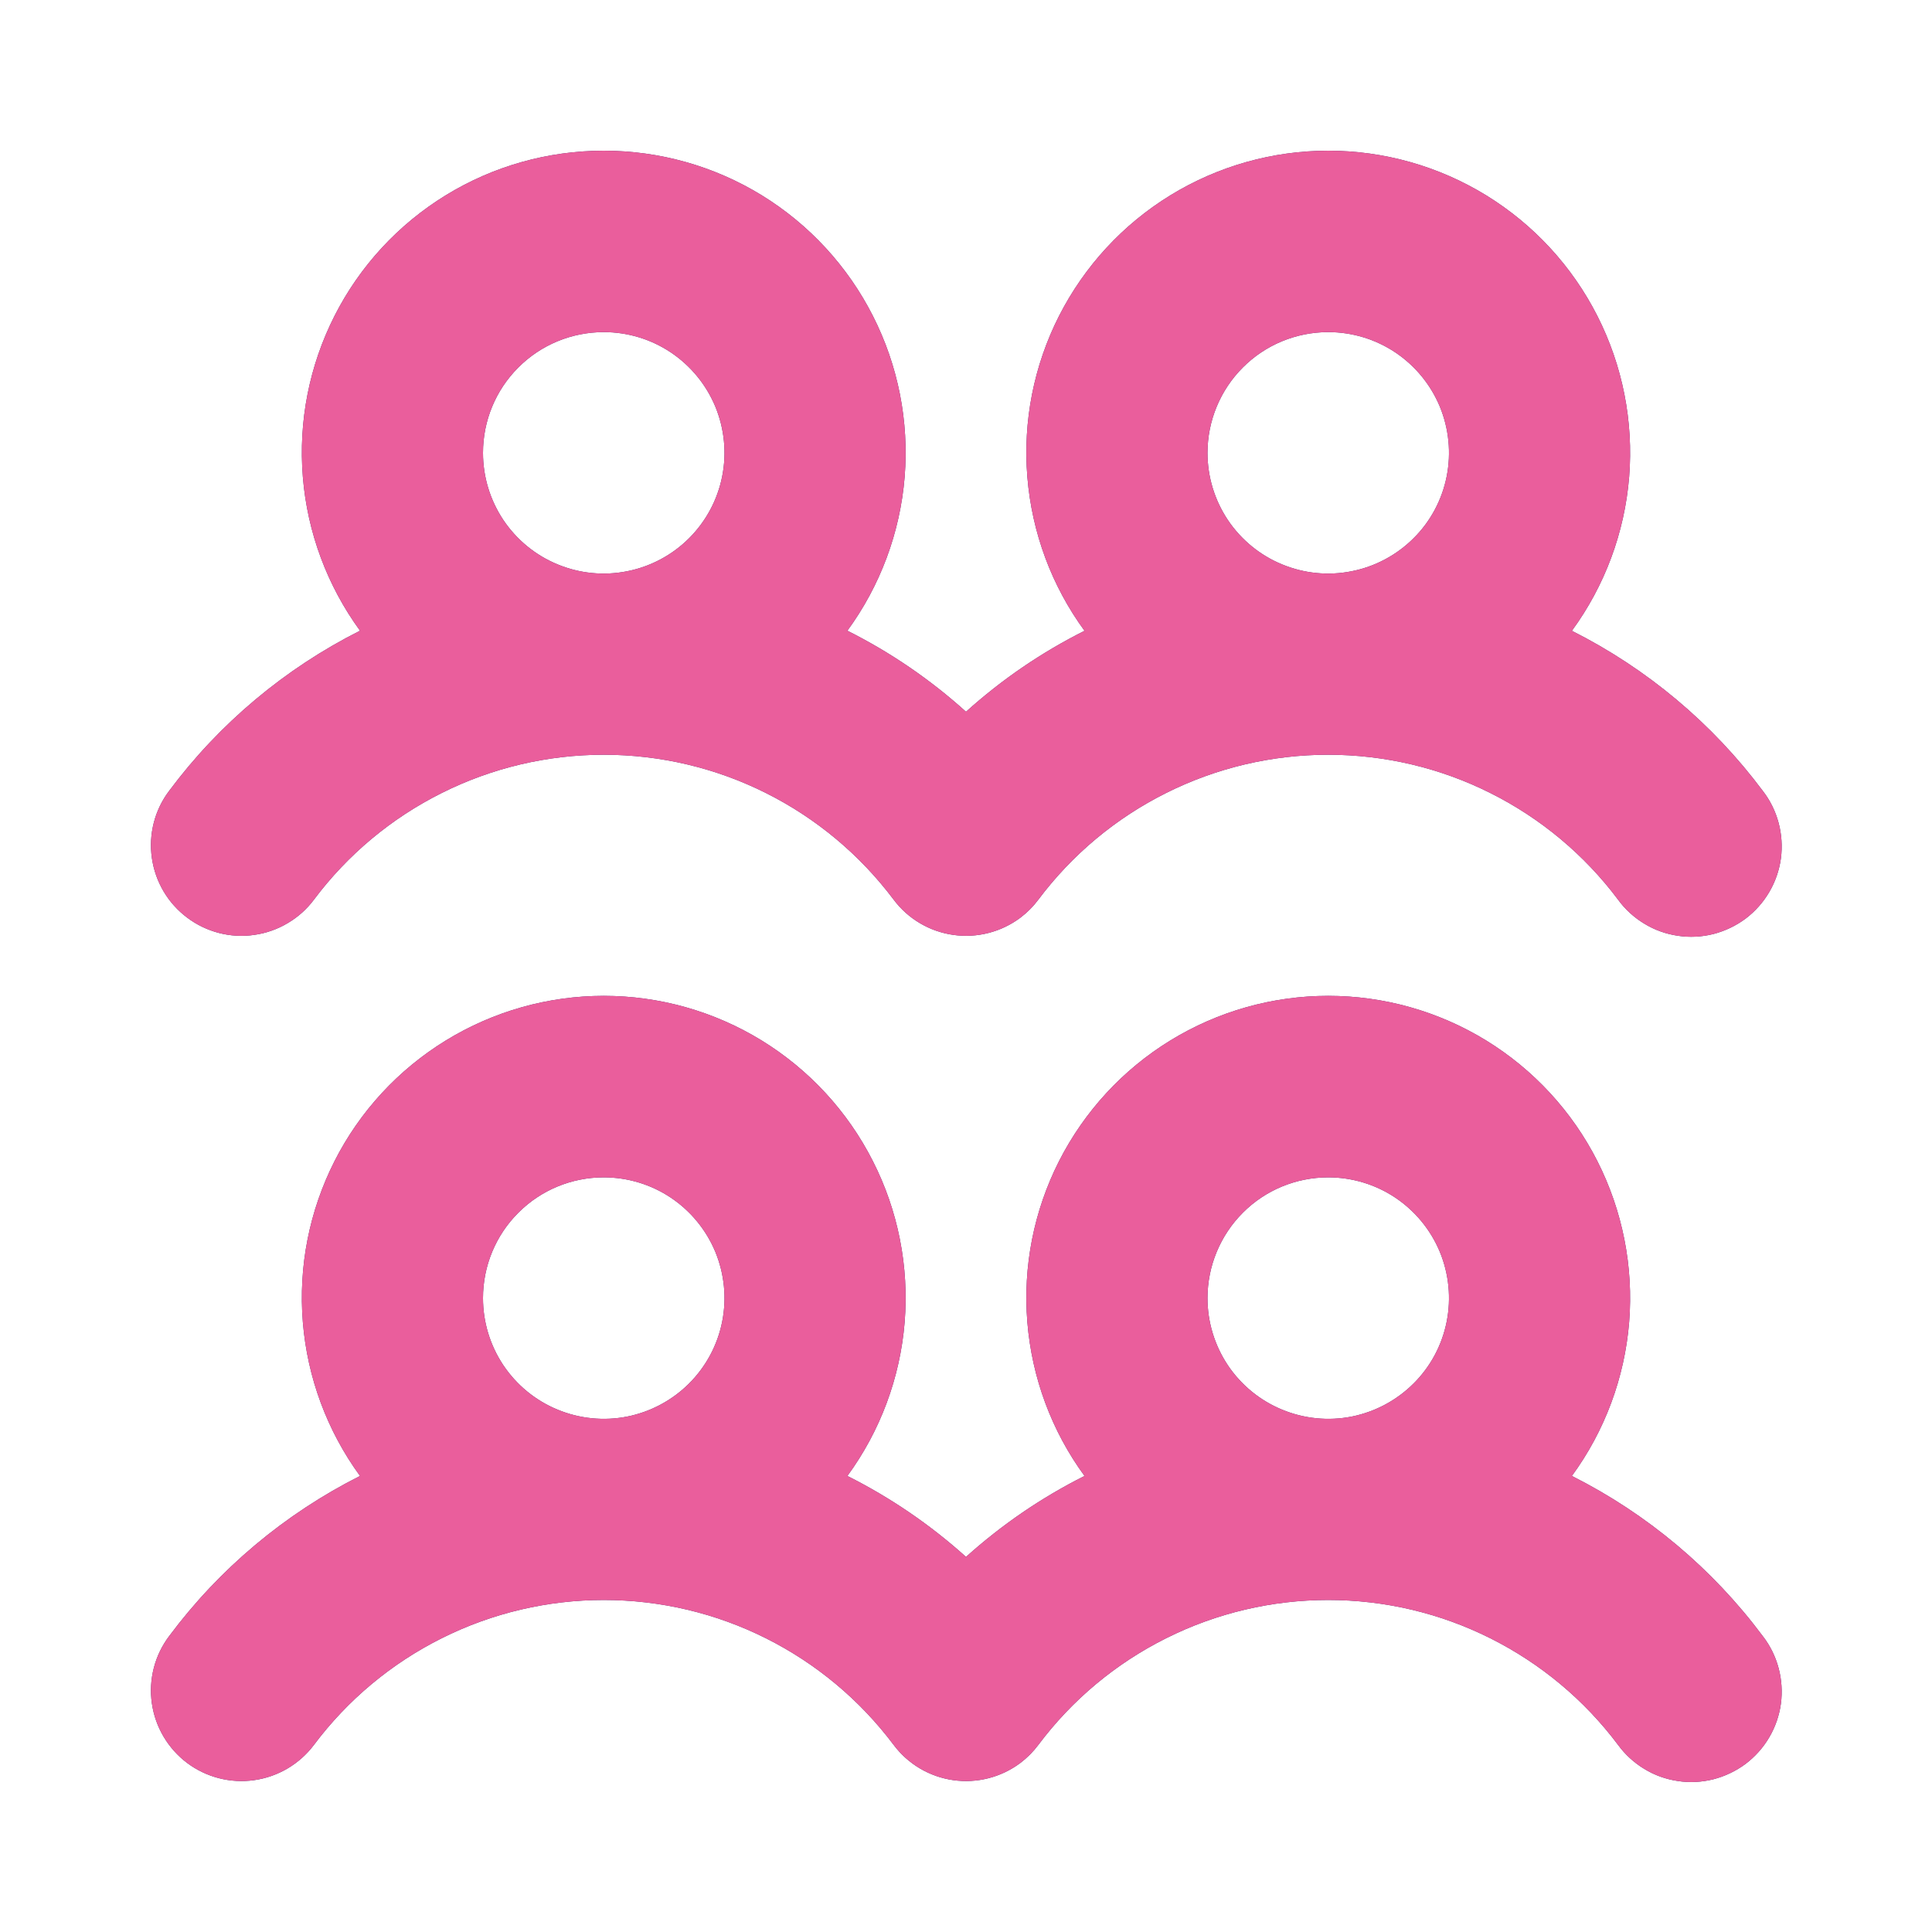
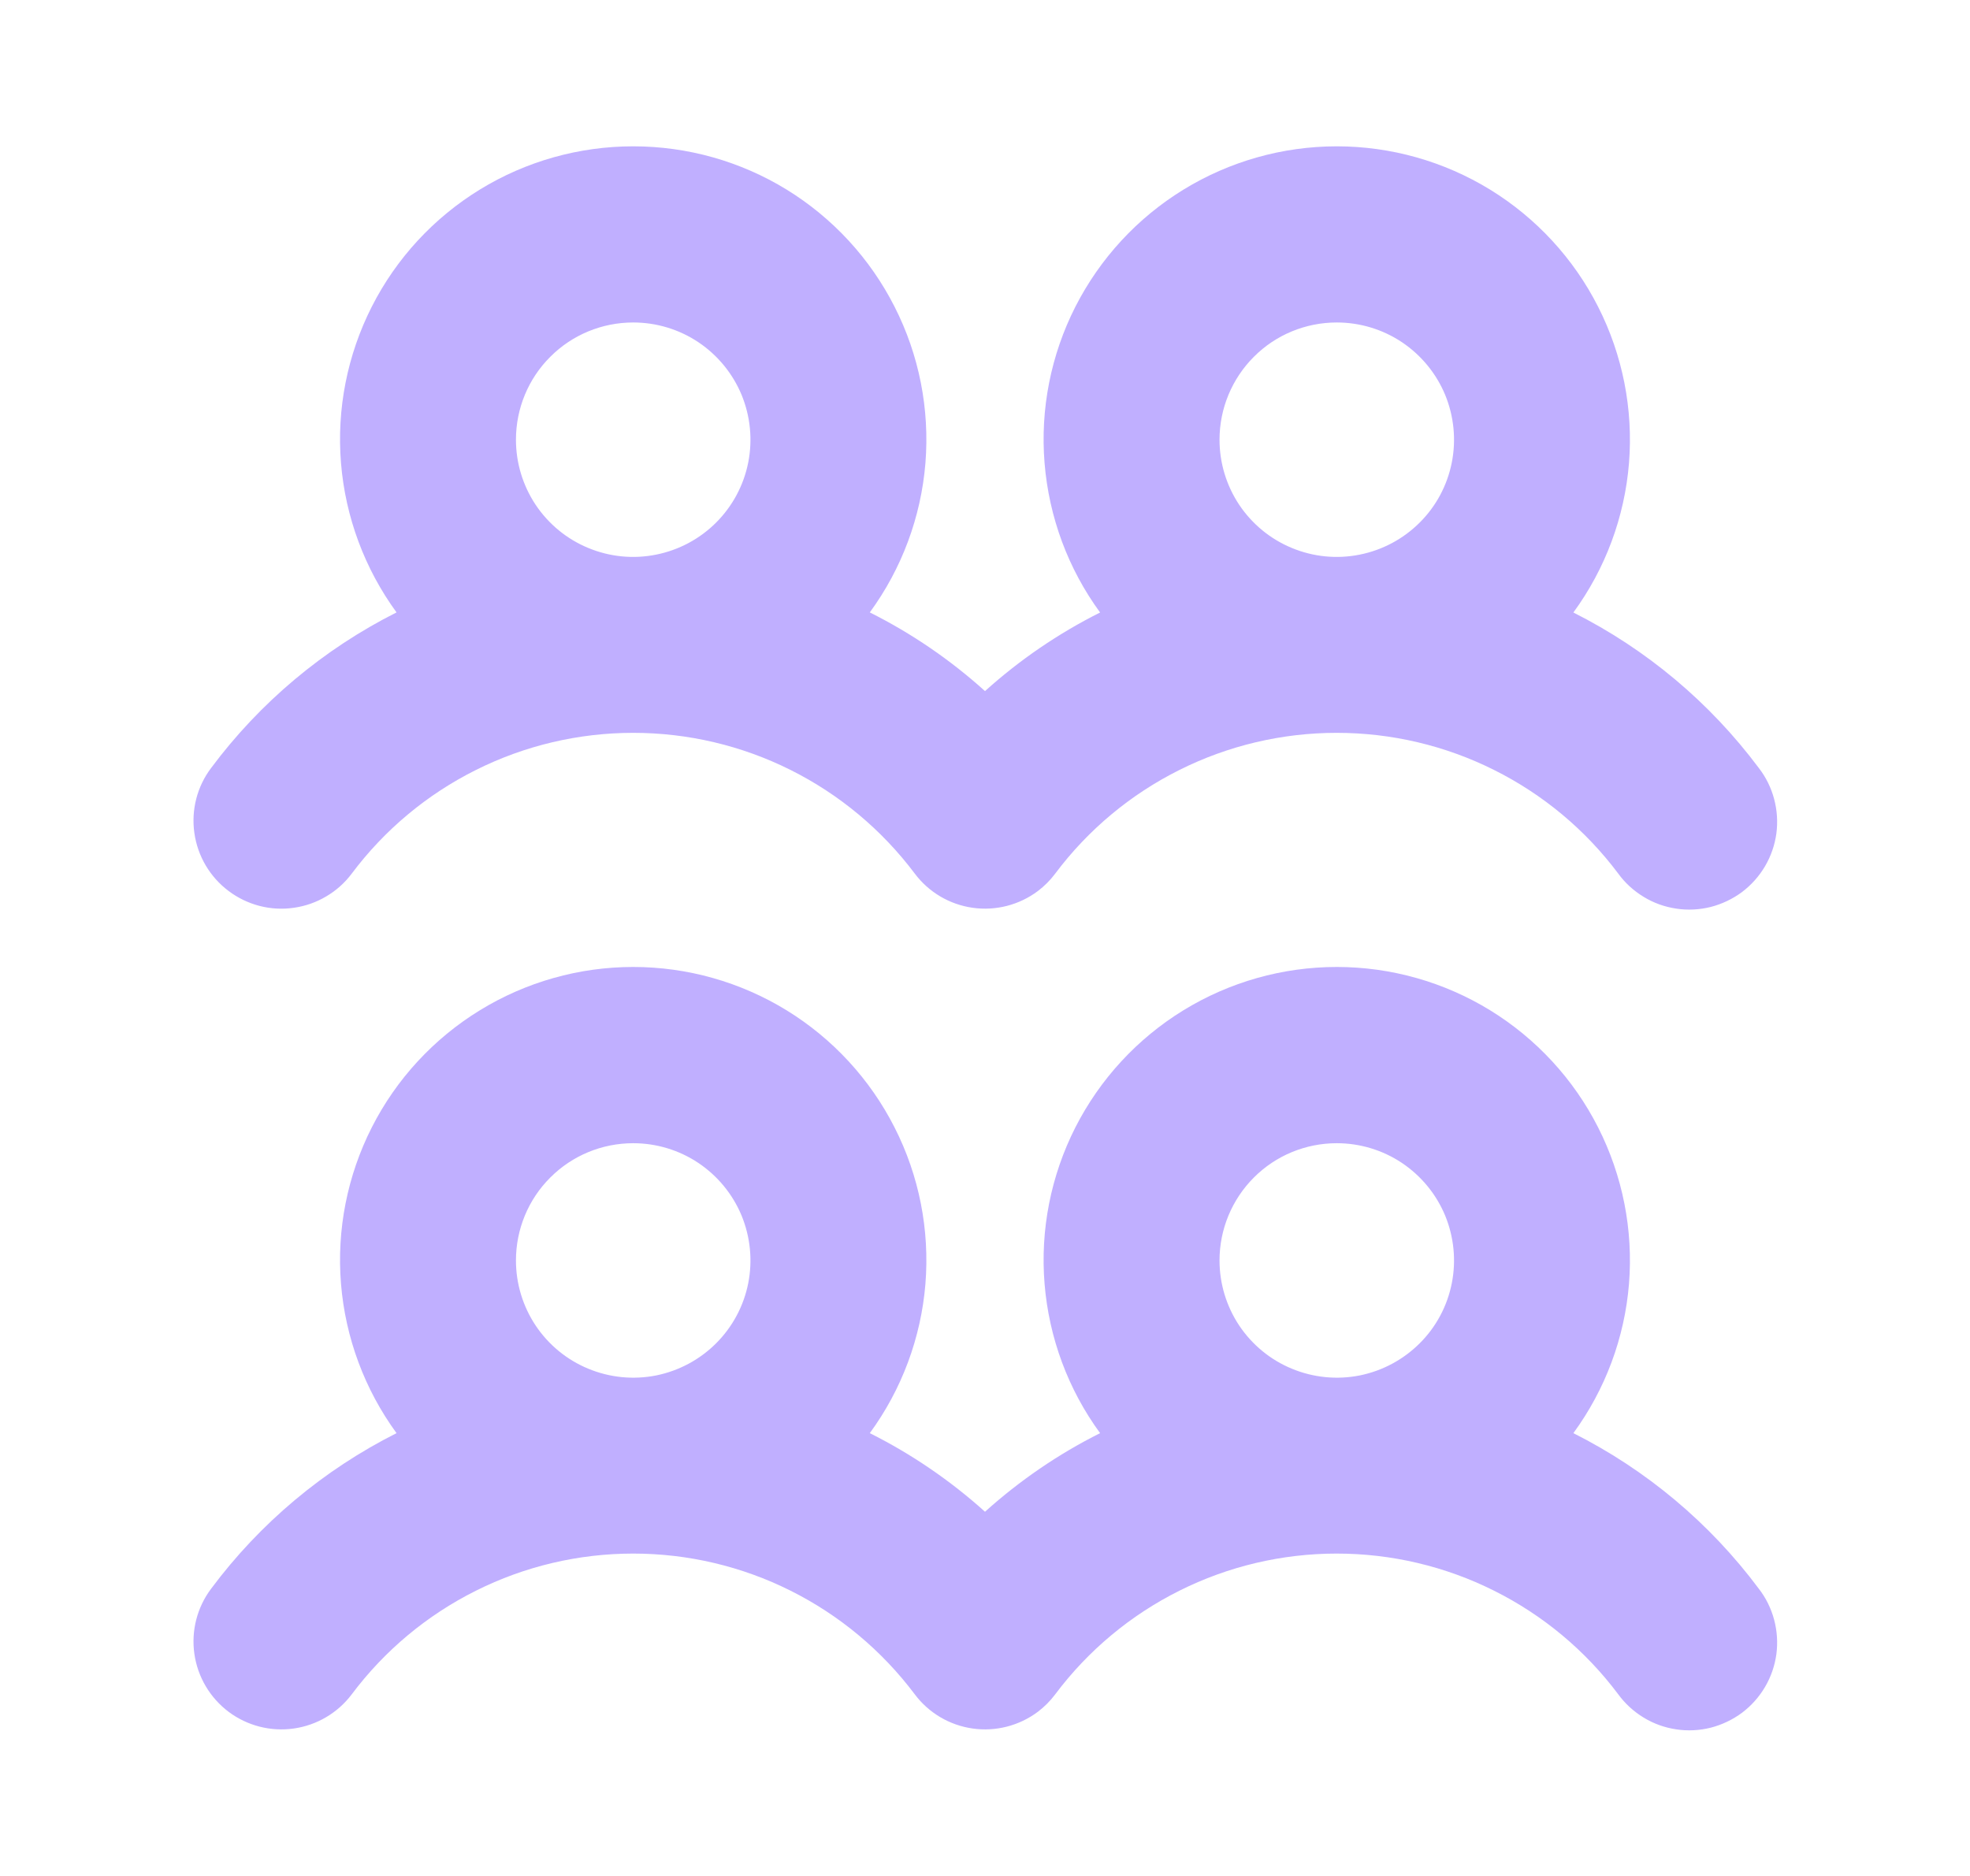
- <svg xmlns="http://www.w3.org/2000/svg" width="20" height="20" viewBox="0 0 20 20" fill="none">
-   <path d="M1.937 9.499C2.035 9.573 2.147 9.627 2.266 9.658C2.386 9.689 2.51 9.696 2.632 9.678C2.754 9.661 2.871 9.62 2.977 9.557C3.083 9.495 3.176 9.412 3.25 9.313C3.599 8.847 4.052 8.469 4.573 8.209C5.094 7.948 5.668 7.813 6.25 7.813C6.832 7.813 7.407 7.948 7.928 8.209C8.448 8.469 8.901 8.847 9.251 9.313C9.4 9.512 9.622 9.643 9.868 9.678C10.114 9.713 10.364 9.649 10.563 9.5C10.633 9.447 10.696 9.384 10.749 9.313C11.098 8.847 11.551 8.469 12.072 8.209C12.593 7.948 13.167 7.813 13.749 7.813C14.332 7.813 14.906 7.948 15.427 8.209C15.947 8.469 16.401 8.847 16.75 9.313C16.823 9.414 16.916 9.498 17.022 9.562C17.128 9.627 17.246 9.669 17.369 9.687C17.491 9.706 17.617 9.699 17.737 9.669C17.857 9.638 17.97 9.584 18.07 9.51C18.169 9.435 18.252 9.342 18.315 9.235C18.378 9.128 18.419 9.009 18.436 8.886C18.452 8.763 18.444 8.638 18.412 8.518C18.38 8.398 18.325 8.286 18.249 8.188C17.727 7.489 17.051 6.922 16.272 6.53C16.613 6.064 16.818 5.513 16.865 4.937C16.911 4.362 16.797 3.785 16.536 3.271C16.275 2.756 15.876 2.324 15.385 2.022C14.893 1.72 14.327 1.56 13.75 1.56C13.173 1.56 12.607 1.72 12.115 2.022C11.623 2.324 11.225 2.756 10.963 3.271C10.702 3.785 10.588 4.362 10.635 4.937C10.682 5.513 10.886 6.064 11.227 6.53C10.782 6.753 10.369 7.035 10 7.368C9.63 7.034 9.217 6.752 8.772 6.529C9.113 6.063 9.318 5.512 9.365 4.937C9.411 4.361 9.298 3.785 9.036 3.27C8.775 2.755 8.376 2.323 7.885 2.021C7.393 1.719 6.827 1.56 6.25 1.56C5.673 1.56 5.107 1.719 4.615 2.021C4.123 2.323 3.724 2.755 3.463 3.27C3.202 3.785 3.088 4.361 3.135 4.937C3.182 5.512 3.387 6.063 3.727 6.529C2.949 6.921 2.272 7.488 1.751 8.187C1.601 8.385 1.537 8.635 1.572 8.881C1.607 9.128 1.738 9.35 1.937 9.499ZM13.75 3.438C13.997 3.438 14.239 3.511 14.444 3.648C14.65 3.786 14.81 3.981 14.905 4.209C14.999 4.438 15.024 4.689 14.976 4.931C14.928 5.174 14.809 5.397 14.634 5.571C14.459 5.746 14.236 5.865 13.994 5.913C13.751 5.962 13.5 5.937 13.271 5.842C13.043 5.748 12.848 5.588 12.71 5.382C12.573 5.176 12.5 4.935 12.5 4.688C12.5 4.356 12.632 4.038 12.866 3.804C13.1 3.569 13.418 3.438 13.75 3.438ZM6.25 3.438C6.497 3.438 6.739 3.511 6.944 3.648C7.15 3.786 7.31 3.981 7.405 4.209C7.499 4.438 7.524 4.689 7.476 4.931C7.428 5.174 7.308 5.397 7.134 5.571C6.959 5.746 6.736 5.865 6.494 5.913C6.251 5.962 6 5.937 5.771 5.842C5.543 5.748 5.348 5.588 5.21 5.382C5.073 5.176 5 4.935 5 4.688C5 4.356 5.131 4.038 5.366 3.804C5.6 3.569 5.918 3.438 6.25 3.438ZM16.272 15.279C16.613 14.813 16.818 14.262 16.865 13.687C16.911 13.111 16.797 12.535 16.536 12.02C16.275 11.505 15.876 11.073 15.385 10.771C14.893 10.469 14.327 10.309 13.75 10.309C13.173 10.309 12.607 10.469 12.115 10.771C11.623 11.073 11.225 11.505 10.963 12.02C10.702 12.535 10.588 13.111 10.635 13.687C10.682 14.262 10.886 14.813 11.227 15.279C10.782 15.502 10.37 15.784 10 16.117C9.63 15.784 9.217 15.502 8.772 15.279C9.113 14.813 9.318 14.262 9.365 13.687C9.411 13.111 9.298 12.535 9.036 12.02C8.775 11.505 8.376 11.073 7.885 10.771C7.393 10.469 6.827 10.309 6.25 10.309C5.673 10.309 5.107 10.469 4.615 10.771C4.123 11.073 3.724 11.505 3.463 12.02C3.202 12.535 3.088 13.111 3.135 13.687C3.182 14.262 3.387 14.813 3.727 15.279C2.949 15.671 2.272 16.238 1.751 16.937C1.601 17.136 1.537 17.386 1.572 17.632C1.607 17.878 1.738 18.1 1.937 18.25C2.136 18.399 2.386 18.463 2.632 18.428C2.878 18.393 3.1 18.262 3.25 18.063C3.599 17.597 4.052 17.219 4.573 16.959C5.094 16.698 5.668 16.563 6.25 16.563C6.832 16.563 7.407 16.698 7.928 16.959C8.448 17.219 8.901 17.597 9.251 18.063C9.4 18.262 9.622 18.393 9.868 18.428C10.114 18.463 10.364 18.399 10.563 18.25C10.633 18.197 10.696 18.134 10.749 18.063C11.098 17.597 11.551 17.219 12.072 16.959C12.593 16.698 13.167 16.563 13.749 16.563C14.332 16.563 14.906 16.698 15.427 16.959C15.947 17.219 16.401 17.597 16.75 18.063C16.823 18.163 16.916 18.248 17.022 18.312C17.128 18.377 17.246 18.419 17.369 18.437C17.491 18.456 17.617 18.449 17.737 18.419C17.857 18.388 17.97 18.334 18.07 18.26C18.169 18.185 18.252 18.092 18.315 17.985C18.378 17.878 18.419 17.759 18.436 17.636C18.452 17.513 18.444 17.388 18.412 17.268C18.38 17.148 18.325 17.036 18.249 16.938C17.728 16.239 17.051 15.671 16.272 15.279ZM6.25 12.188C6.497 12.188 6.739 12.261 6.944 12.398C7.15 12.536 7.31 12.731 7.405 12.959C7.499 13.188 7.524 13.439 7.476 13.681C7.428 13.924 7.308 14.147 7.134 14.321C6.959 14.496 6.736 14.615 6.494 14.664C6.251 14.712 6 14.687 5.771 14.592C5.543 14.498 5.348 14.338 5.21 14.132C5.073 13.926 5 13.685 5 13.438C5 13.106 5.131 12.788 5.366 12.554C5.6 12.319 5.918 12.188 6.25 12.188ZM13.75 12.188C13.997 12.188 14.239 12.261 14.444 12.398C14.65 12.536 14.81 12.731 14.905 12.959C14.999 13.188 15.024 13.439 14.976 13.681C14.928 13.924 14.809 14.147 14.634 14.321C14.459 14.496 14.236 14.615 13.994 14.664C13.751 14.712 13.5 14.687 13.271 14.592C13.043 14.498 12.848 14.338 12.71 14.132C12.573 13.926 12.5 13.685 12.5 13.438C12.5 13.106 12.632 12.788 12.866 12.554C13.1 12.319 13.418 12.188 13.75 12.188Z" fill="#452667" />
-   <path d="M1.937 9.499C2.035 9.573 2.147 9.627 2.266 9.658C2.386 9.689 2.51 9.696 2.632 9.678C2.754 9.661 2.871 9.62 2.977 9.557C3.083 9.495 3.176 9.412 3.25 9.313C3.599 8.847 4.052 8.469 4.573 8.209C5.094 7.948 5.668 7.813 6.25 7.813C6.832 7.813 7.407 7.948 7.928 8.209C8.448 8.469 8.901 8.847 9.251 9.313C9.4 9.512 9.622 9.643 9.868 9.678C10.114 9.713 10.364 9.649 10.563 9.5C10.633 9.447 10.696 9.384 10.749 9.313C11.098 8.847 11.551 8.469 12.072 8.209C12.593 7.948 13.167 7.813 13.749 7.813C14.332 7.813 14.906 7.948 15.427 8.209C15.947 8.469 16.401 8.847 16.75 9.313C16.823 9.414 16.916 9.498 17.022 9.562C17.128 9.627 17.246 9.669 17.369 9.687C17.491 9.706 17.617 9.699 17.737 9.669C17.857 9.638 17.97 9.584 18.07 9.51C18.169 9.435 18.252 9.342 18.315 9.235C18.378 9.128 18.419 9.009 18.436 8.886C18.452 8.763 18.444 8.638 18.412 8.518C18.38 8.398 18.325 8.286 18.249 8.188C17.727 7.489 17.051 6.922 16.272 6.53C16.613 6.064 16.818 5.513 16.865 4.937C16.911 4.362 16.797 3.785 16.536 3.271C16.275 2.756 15.876 2.324 15.385 2.022C14.893 1.72 14.327 1.56 13.75 1.56C13.173 1.56 12.607 1.72 12.115 2.022C11.623 2.324 11.225 2.756 10.963 3.271C10.702 3.785 10.588 4.362 10.635 4.937C10.682 5.513 10.886 6.064 11.227 6.53C10.782 6.753 10.369 7.035 10 7.368C9.63 7.034 9.217 6.752 8.772 6.529C9.113 6.063 9.318 5.512 9.365 4.937C9.411 4.361 9.298 3.785 9.036 3.27C8.775 2.755 8.376 2.323 7.885 2.021C7.393 1.719 6.827 1.56 6.25 1.56C5.673 1.56 5.107 1.719 4.615 2.021C4.123 2.323 3.724 2.755 3.463 3.27C3.202 3.785 3.088 4.361 3.135 4.937C3.182 5.512 3.387 6.063 3.727 6.529C2.949 6.921 2.272 7.488 1.751 8.187C1.601 8.385 1.537 8.635 1.572 8.881C1.607 9.128 1.738 9.35 1.937 9.499ZM13.75 3.438C13.997 3.438 14.239 3.511 14.444 3.648C14.65 3.786 14.81 3.981 14.905 4.209C14.999 4.438 15.024 4.689 14.976 4.931C14.928 5.174 14.809 5.397 14.634 5.571C14.459 5.746 14.236 5.865 13.994 5.913C13.751 5.962 13.5 5.937 13.271 5.842C13.043 5.748 12.848 5.588 12.71 5.382C12.573 5.176 12.5 4.935 12.5 4.688C12.5 4.356 12.632 4.038 12.866 3.804C13.1 3.569 13.418 3.438 13.75 3.438ZM6.25 3.438C6.497 3.438 6.739 3.511 6.944 3.648C7.15 3.786 7.31 3.981 7.405 4.209C7.499 4.438 7.524 4.689 7.476 4.931C7.428 5.174 7.308 5.397 7.134 5.571C6.959 5.746 6.736 5.865 6.494 5.913C6.251 5.962 6 5.937 5.771 5.842C5.543 5.748 5.348 5.588 5.21 5.382C5.073 5.176 5 4.935 5 4.688C5 4.356 5.131 4.038 5.366 3.804C5.6 3.569 5.918 3.438 6.25 3.438ZM16.272 15.279C16.613 14.813 16.818 14.262 16.865 13.687C16.911 13.111 16.797 12.535 16.536 12.02C16.275 11.505 15.876 11.073 15.385 10.771C14.893 10.469 14.327 10.309 13.75 10.309C13.173 10.309 12.607 10.469 12.115 10.771C11.623 11.073 11.225 11.505 10.963 12.02C10.702 12.535 10.588 13.111 10.635 13.687C10.682 14.262 10.886 14.813 11.227 15.279C10.782 15.502 10.37 15.784 10 16.117C9.63 15.784 9.217 15.502 8.772 15.279C9.113 14.813 9.318 14.262 9.365 13.687C9.411 13.111 9.298 12.535 9.036 12.02C8.775 11.505 8.376 11.073 7.885 10.771C7.393 10.469 6.827 10.309 6.25 10.309C5.673 10.309 5.107 10.469 4.615 10.771C4.123 11.073 3.724 11.505 3.463 12.02C3.202 12.535 3.088 13.111 3.135 13.687C3.182 14.262 3.387 14.813 3.727 15.279C2.949 15.671 2.272 16.238 1.751 16.937C1.601 17.136 1.537 17.386 1.572 17.632C1.607 17.878 1.738 18.1 1.937 18.25C2.136 18.399 2.386 18.463 2.632 18.428C2.878 18.393 3.1 18.262 3.25 18.063C3.599 17.597 4.052 17.219 4.573 16.959C5.094 16.698 5.668 16.563 6.25 16.563C6.832 16.563 7.407 16.698 7.928 16.959C8.448 17.219 8.901 17.597 9.251 18.063C9.4 18.262 9.622 18.393 9.868 18.428C10.114 18.463 10.364 18.399 10.563 18.25C10.633 18.197 10.696 18.134 10.749 18.063C11.098 17.597 11.551 17.219 12.072 16.959C12.593 16.698 13.167 16.563 13.749 16.563C14.332 16.563 14.906 16.698 15.427 16.959C15.947 17.219 16.401 17.597 16.75 18.063C16.823 18.163 16.916 18.248 17.022 18.312C17.128 18.377 17.246 18.419 17.369 18.437C17.491 18.456 17.617 18.449 17.737 18.419C17.857 18.388 17.97 18.334 18.07 18.26C18.169 18.185 18.252 18.092 18.315 17.985C18.378 17.878 18.419 17.759 18.436 17.636C18.452 17.513 18.444 17.388 18.412 17.268C18.38 17.148 18.325 17.036 18.249 16.938C17.728 16.239 17.051 15.671 16.272 15.279ZM6.25 12.188C6.497 12.188 6.739 12.261 6.944 12.398C7.15 12.536 7.31 12.731 7.405 12.959C7.499 13.188 7.524 13.439 7.476 13.681C7.428 13.924 7.308 14.147 7.134 14.321C6.959 14.496 6.736 14.615 6.494 14.664C6.251 14.712 6 14.687 5.771 14.592C5.543 14.498 5.348 14.338 5.21 14.132C5.073 13.926 5 13.685 5 13.438C5 13.106 5.131 12.788 5.366 12.554C5.6 12.319 5.918 12.188 6.25 12.188ZM13.75 12.188C13.997 12.188 14.239 12.261 14.444 12.398C14.65 12.536 14.81 12.731 14.905 12.959C14.999 13.188 15.024 13.439 14.976 13.681C14.928 13.924 14.809 14.147 14.634 14.321C14.459 14.496 14.236 14.615 13.994 14.664C13.751 14.712 13.5 14.687 13.271 14.592C13.043 14.498 12.848 14.338 12.71 14.132C12.573 13.926 12.5 13.685 12.5 13.438C12.5 13.106 12.632 12.788 12.866 12.554C13.1 12.319 13.418 12.188 13.75 12.188Z" fill="#EA5E9C" />
+ <svg xmlns="http://www.w3.org/2000/svg" width="21" height="20" viewBox="0 0 21 20" fill="none">
+   <path d="M2.437 9.499C2.535 9.573 2.647 9.627 2.766 9.658C2.886 9.689 3.01 9.696 3.132 9.678C3.254 9.661 3.371 9.62 3.477 9.557C3.583 9.495 3.676 9.412 3.75 9.313C4.099 8.847 4.552 8.469 5.073 8.209C5.594 7.948 6.168 7.813 6.75 7.813C7.332 7.813 7.907 7.948 8.428 8.209C8.948 8.469 9.401 8.847 9.751 9.313C9.9 9.512 10.122 9.643 10.368 9.678C10.614 9.713 10.864 9.649 11.063 9.5C11.133 9.447 11.196 9.384 11.249 9.313C11.598 8.847 12.051 8.469 12.572 8.209C13.093 7.948 13.667 7.813 14.249 7.813C14.832 7.813 15.406 7.948 15.927 8.209C16.448 8.469 16.901 8.847 17.25 9.313C17.323 9.414 17.416 9.498 17.522 9.562C17.628 9.627 17.746 9.669 17.869 9.687C17.991 9.706 18.117 9.699 18.237 9.669C18.357 9.638 18.47 9.584 18.57 9.51C18.669 9.435 18.752 9.342 18.815 9.235C18.878 9.128 18.919 9.009 18.936 8.886C18.952 8.763 18.944 8.638 18.912 8.518C18.88 8.398 18.825 8.286 18.749 8.188C18.227 7.489 17.551 6.922 16.772 6.53C17.113 6.064 17.318 5.513 17.365 4.937C17.411 4.362 17.297 3.785 17.036 3.271C16.775 2.756 16.376 2.324 15.885 2.022C15.393 1.72 14.827 1.56 14.25 1.56C13.673 1.56 13.107 1.72 12.615 2.022C12.123 2.324 11.725 2.756 11.463 3.271C11.202 3.785 11.088 4.362 11.135 4.937C11.182 5.513 11.386 6.064 11.727 6.53C11.282 6.753 10.869 7.035 10.5 7.368C10.13 7.034 9.717 6.752 9.272 6.529C9.613 6.063 9.818 5.512 9.865 4.937C9.911 4.361 9.798 3.785 9.536 3.27C9.275 2.755 8.876 2.323 8.385 2.021C7.893 1.719 7.327 1.56 6.75 1.56C6.173 1.56 5.607 1.719 5.115 2.021C4.623 2.323 4.224 2.755 3.963 3.27C3.702 3.785 3.588 4.361 3.635 4.937C3.682 5.512 3.887 6.063 4.227 6.529C3.449 6.921 2.772 7.488 2.251 8.187C2.101 8.385 2.037 8.635 2.072 8.881C2.107 9.128 2.238 9.35 2.437 9.499ZM14.25 3.438C14.497 3.438 14.739 3.511 14.944 3.648C15.15 3.786 15.31 3.981 15.405 4.209C15.499 4.438 15.524 4.689 15.476 4.931C15.428 5.174 15.309 5.397 15.134 5.571C14.959 5.746 14.736 5.865 14.494 5.913C14.251 5.962 14 5.937 13.771 5.842C13.543 5.748 13.348 5.588 13.21 5.382C13.073 5.176 13 4.935 13 4.688C13 4.356 13.132 4.038 13.366 3.804C13.6 3.569 13.918 3.438 14.25 3.438ZM6.75 3.438C6.997 3.438 7.239 3.511 7.444 3.648C7.65 3.786 7.81 3.981 7.905 4.209C7.999 4.438 8.024 4.689 7.976 4.931C7.928 5.174 7.808 5.397 7.634 5.571C7.459 5.746 7.236 5.865 6.994 5.913C6.751 5.962 6.5 5.937 6.271 5.842C6.043 5.748 5.848 5.588 5.71 5.382C5.573 5.176 5.5 4.935 5.5 4.688C5.5 4.356 5.631 4.038 5.866 3.804C6.1 3.569 6.418 3.438 6.75 3.438ZM16.772 15.279C17.113 14.813 17.318 14.262 17.365 13.687C17.411 13.111 17.297 12.535 17.036 12.02C16.775 11.505 16.376 11.073 15.885 10.771C15.393 10.469 14.827 10.309 14.25 10.309C13.673 10.309 13.107 10.469 12.615 10.771C12.123 11.073 11.725 11.505 11.463 12.02C11.202 12.535 11.088 13.111 11.135 13.687C11.182 14.262 11.386 14.813 11.727 15.279C11.282 15.502 10.87 15.784 10.5 16.117C10.13 15.784 9.717 15.502 9.272 15.279C9.613 14.813 9.818 14.262 9.865 13.687C9.911 13.111 9.798 12.535 9.536 12.02C9.275 11.505 8.876 11.073 8.385 10.771C7.893 10.469 7.327 10.309 6.75 10.309C6.173 10.309 5.607 10.469 5.115 10.771C4.623 11.073 4.224 11.505 3.963 12.02C3.702 12.535 3.588 13.111 3.635 13.687C3.682 14.262 3.887 14.813 4.227 15.279C3.449 15.671 2.772 16.238 2.251 16.937C2.101 17.136 2.037 17.386 2.072 17.632C2.107 17.878 2.238 18.1 2.437 18.25C2.636 18.399 2.886 18.463 3.132 18.428C3.378 18.393 3.6 18.262 3.75 18.063C4.099 17.597 4.552 17.219 5.073 16.959C5.594 16.698 6.168 16.563 6.75 16.563C7.332 16.563 7.907 16.698 8.428 16.959C8.948 17.219 9.401 17.597 9.751 18.063C9.9 18.262 10.122 18.393 10.368 18.428C10.614 18.463 10.864 18.399 11.063 18.25C11.133 18.197 11.196 18.134 11.249 18.063C11.598 17.597 12.051 17.219 12.572 16.959C13.093 16.698 13.667 16.563 14.249 16.563C14.832 16.563 15.406 16.698 15.927 16.959C16.448 17.219 16.901 17.597 17.25 18.063C17.323 18.163 17.416 18.248 17.522 18.312C17.628 18.377 17.746 18.419 17.869 18.437C17.991 18.456 18.117 18.449 18.237 18.419C18.357 18.388 18.47 18.334 18.57 18.26C18.669 18.185 18.752 18.092 18.815 17.985C18.878 17.878 18.919 17.759 18.936 17.636C18.952 17.513 18.944 17.388 18.912 17.268C18.88 17.148 18.825 17.036 18.749 16.938C18.228 16.239 17.551 15.671 16.772 15.279ZM6.75 12.188C6.997 12.188 7.239 12.261 7.444 12.398C7.65 12.536 7.81 12.731 7.905 12.959C7.999 13.188 8.024 13.439 7.976 13.681C7.928 13.924 7.808 14.147 7.634 14.321C7.459 14.496 7.236 14.615 6.994 14.664C6.751 14.712 6.5 14.687 6.271 14.592C6.043 14.498 5.848 14.338 5.71 14.132C5.573 13.926 5.5 13.685 5.5 13.438C5.5 13.106 5.631 12.788 5.866 12.554C6.1 12.319 6.418 12.188 6.75 12.188ZM14.25 12.188C14.497 12.188 14.739 12.261 14.944 12.398C15.15 12.536 15.31 12.731 15.405 12.959C15.499 13.188 15.524 13.439 15.476 13.681C15.428 13.924 15.309 14.147 15.134 14.321C14.959 14.496 14.736 14.615 14.494 14.664C14.251 14.712 14 14.687 13.771 14.592C13.543 14.498 13.348 14.338 13.21 14.132C13.073 13.926 13 13.685 13 13.438C13 13.106 13.132 12.788 13.366 12.554C13.6 12.319 13.918 12.188 14.25 12.188Z" fill="#C0AFFF" />
</svg>
